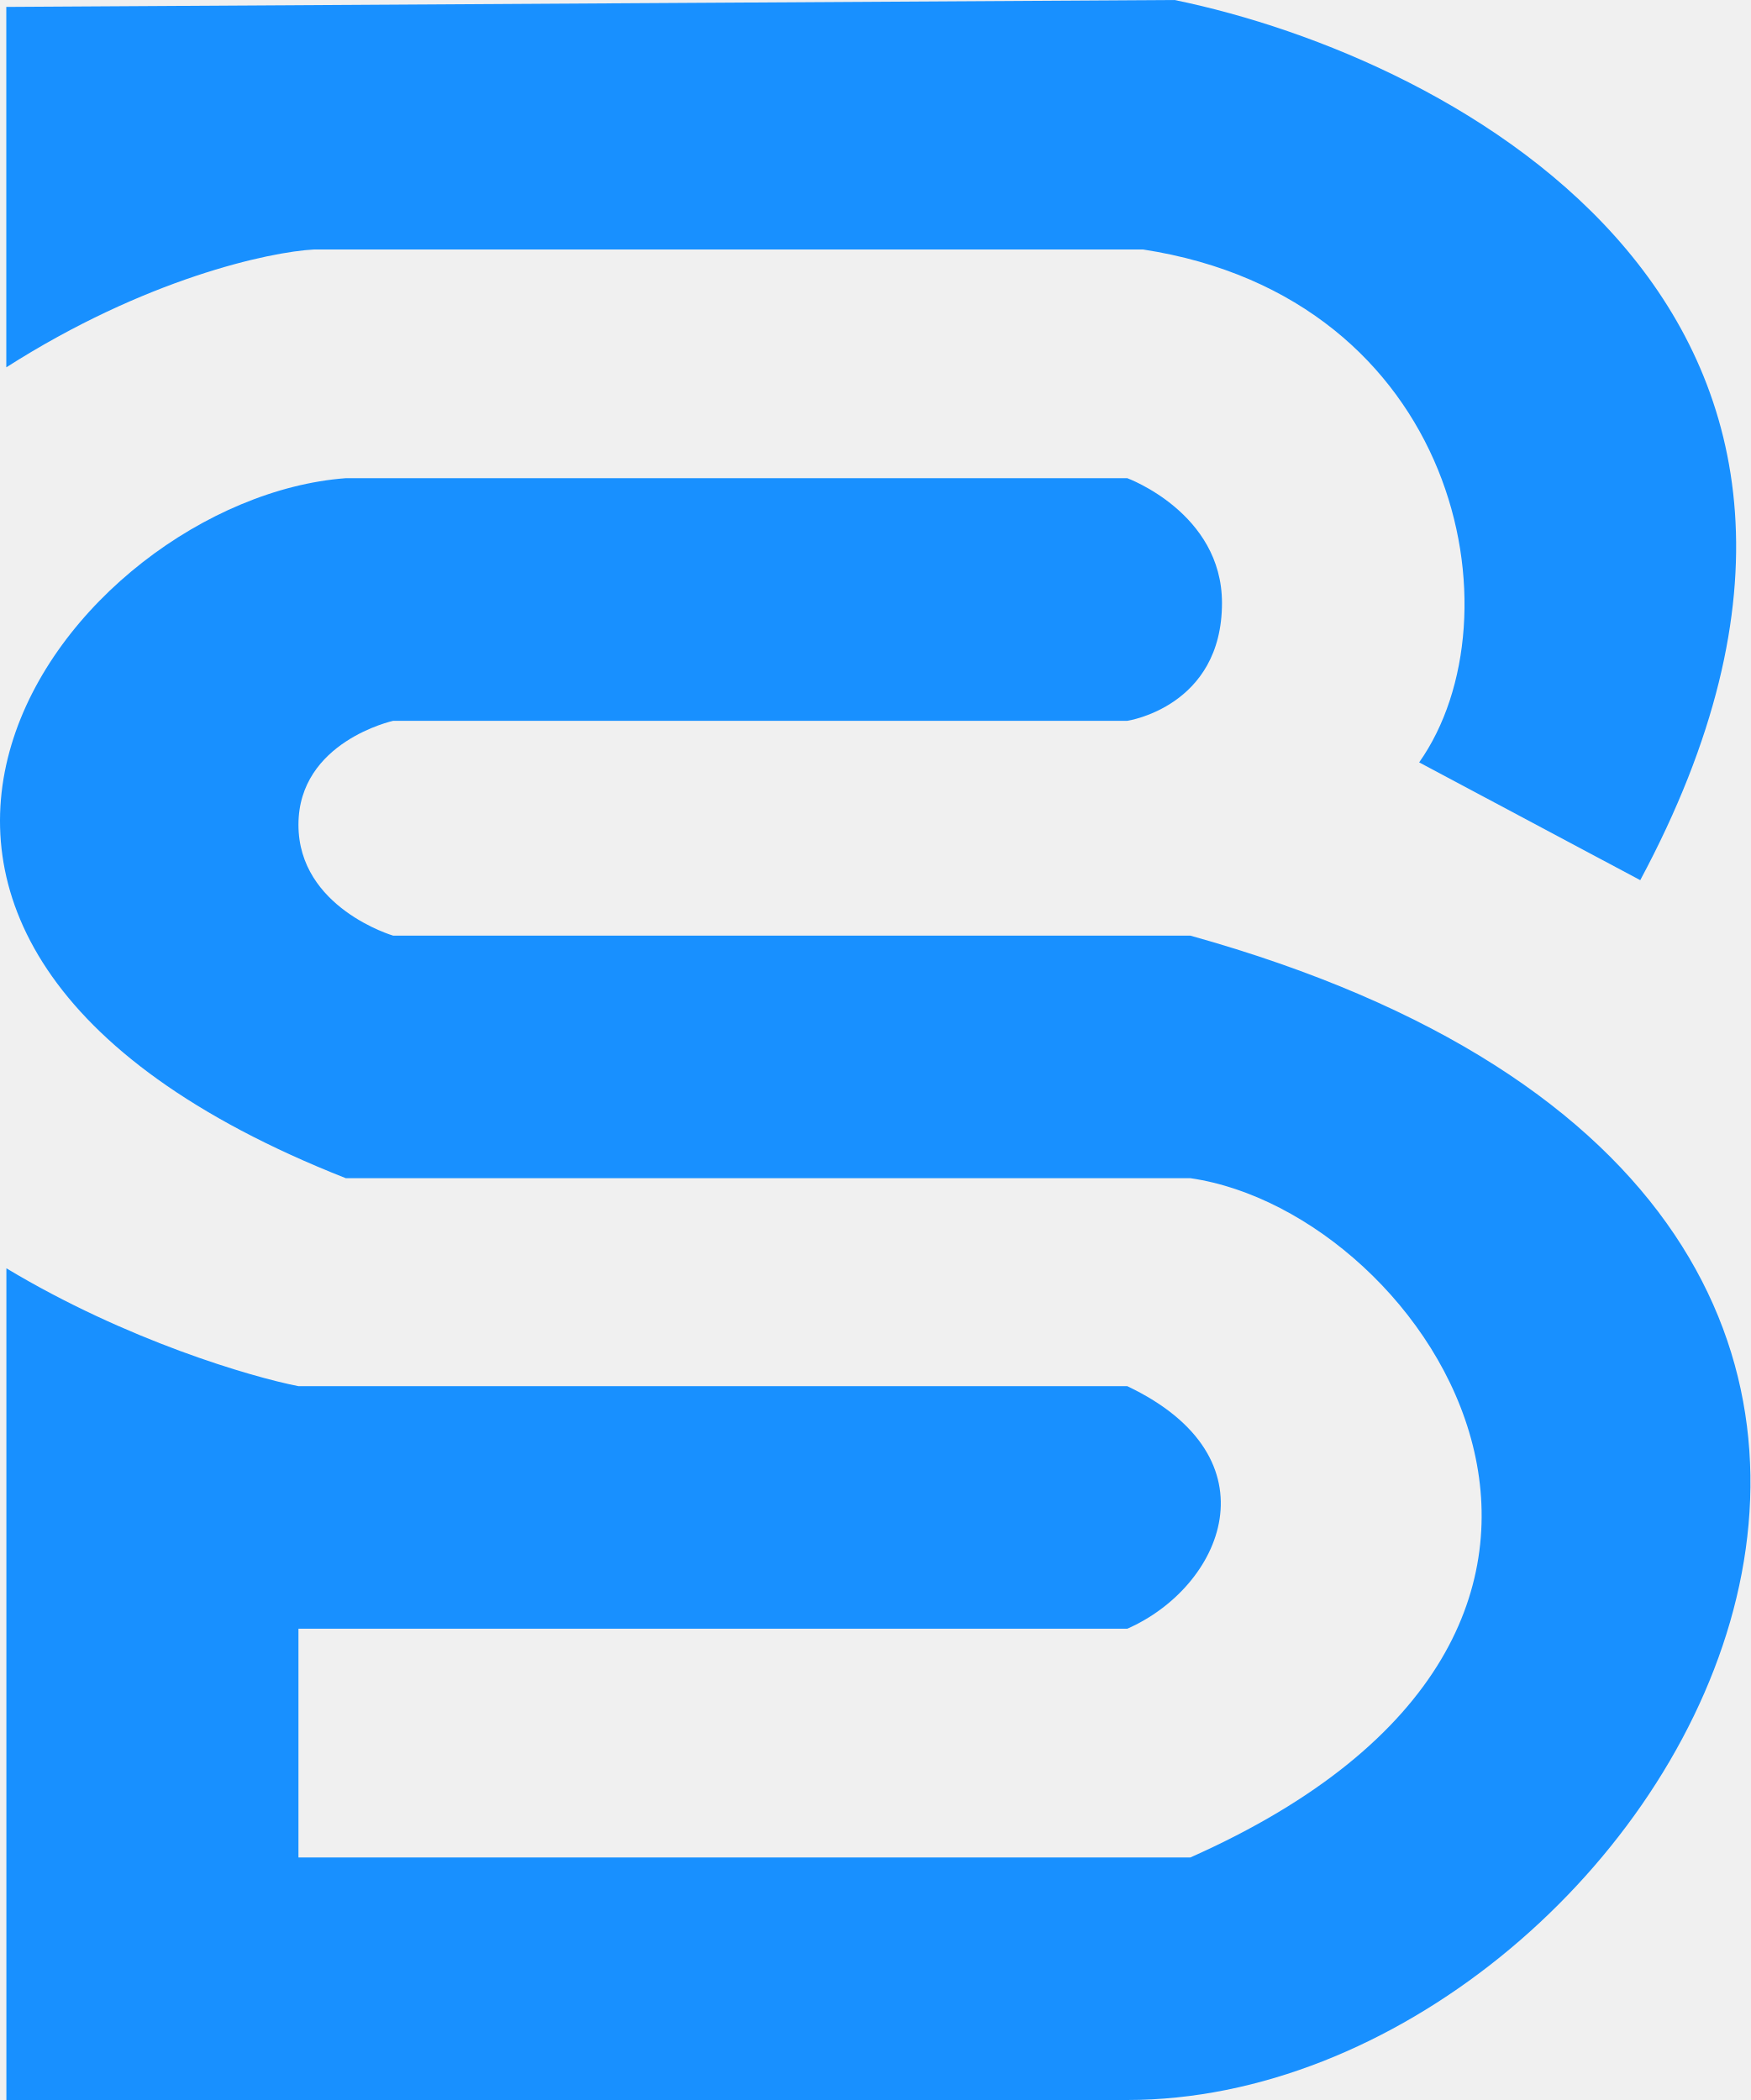
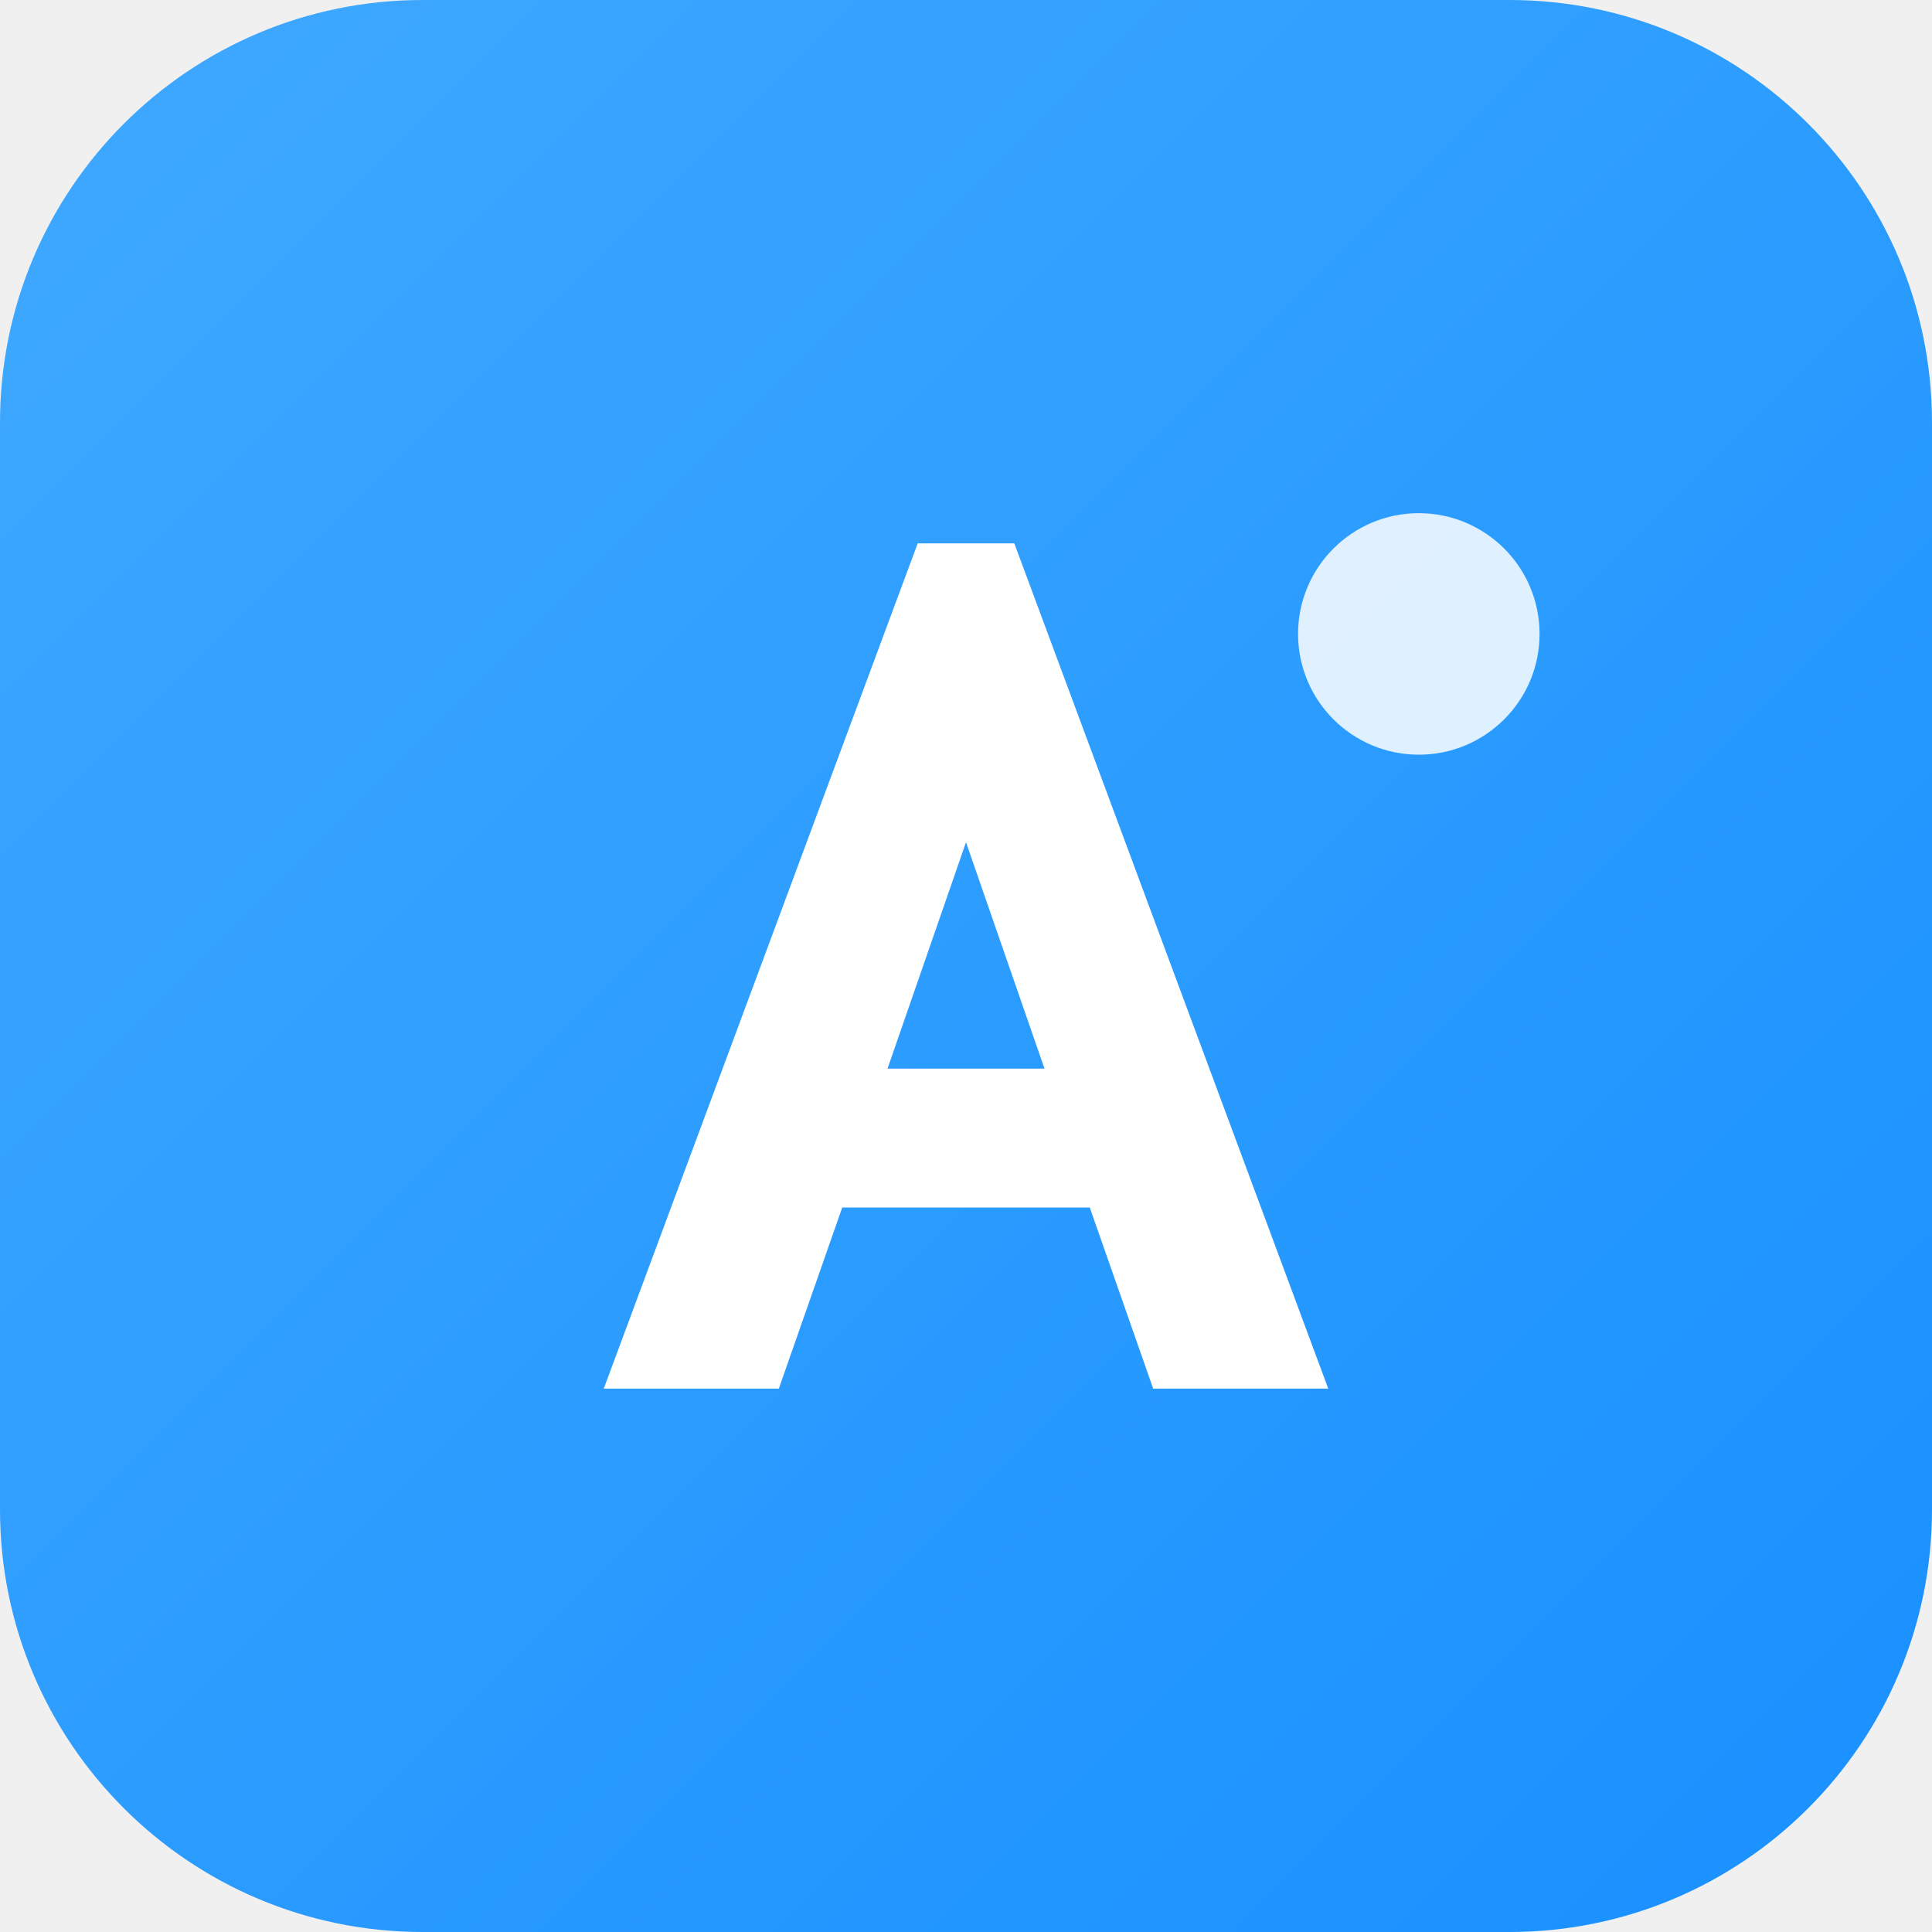
- <svg xmlns="http://www.w3.org/2000/svg" width="20" height="24" viewBox="0 0 20 24" fill="none">
-   <path d="M0.073 24V14.495C1.444 15.319 2.869 15.736 3.41 15.842H12.88C14.611 16.665 13.962 18.139 12.88 18.614H3.41V21.228H13.601C19.48 18.614 16.324 13.861 13.601 13.465H3.951C-3.083 10.693 0.795 5.703 3.951 5.465H12.88C12.88 5.465 13.962 5.861 13.962 6.891C13.962 8.079 12.88 8.238 12.88 8.238H4.492C4.492 8.238 3.41 8.475 3.41 9.426C3.41 10.376 4.492 10.693 4.492 10.693H13.601C24.965 13.861 18.922 24 12.88 24H0.073Z" fill="#1890FF" />
-   <path d="M13.059 2.851C16.666 3.406 17.388 7.05 16.215 8.713L18.741 10.059C22.204 3.596 16.636 0.66 13.42 0L0.072 0.079V4.198C1.66 3.184 3.078 2.878 3.59 2.851H13.059Z" fill="#1890FF" />
+ <svg xmlns="http://www.w3.org/2000/svg" width="64" height="64" viewBox="0 0 64 64" fill="none">
+   <defs>
+     <linearGradient id="ab-bg" x1="0" y1="0" x2="64" y2="64" gradientUnits="userSpaceOnUse">
+       <stop stop-color="#40A9FF" />
+       <stop offset="1" stop-color="#1890FF" />
+     </linearGradient>
+   </defs>
+   <rect width="64" height="64" rx="14" fill="url(#ab-bg)" />
+   <path d="M20 46 L30.4 18 H33.6 L44 46 H38.2 L36.1 40 H27.9 L25.8 46 H20 Z M29.4 35.4 H34.6 L32 27.9 L29.4 35.4 Z" fill="#FFFFFF" />
+   <circle cx="47" cy="21" r="4" fill="#FFFFFF" fill-opacity="0.85" />
</svg>
